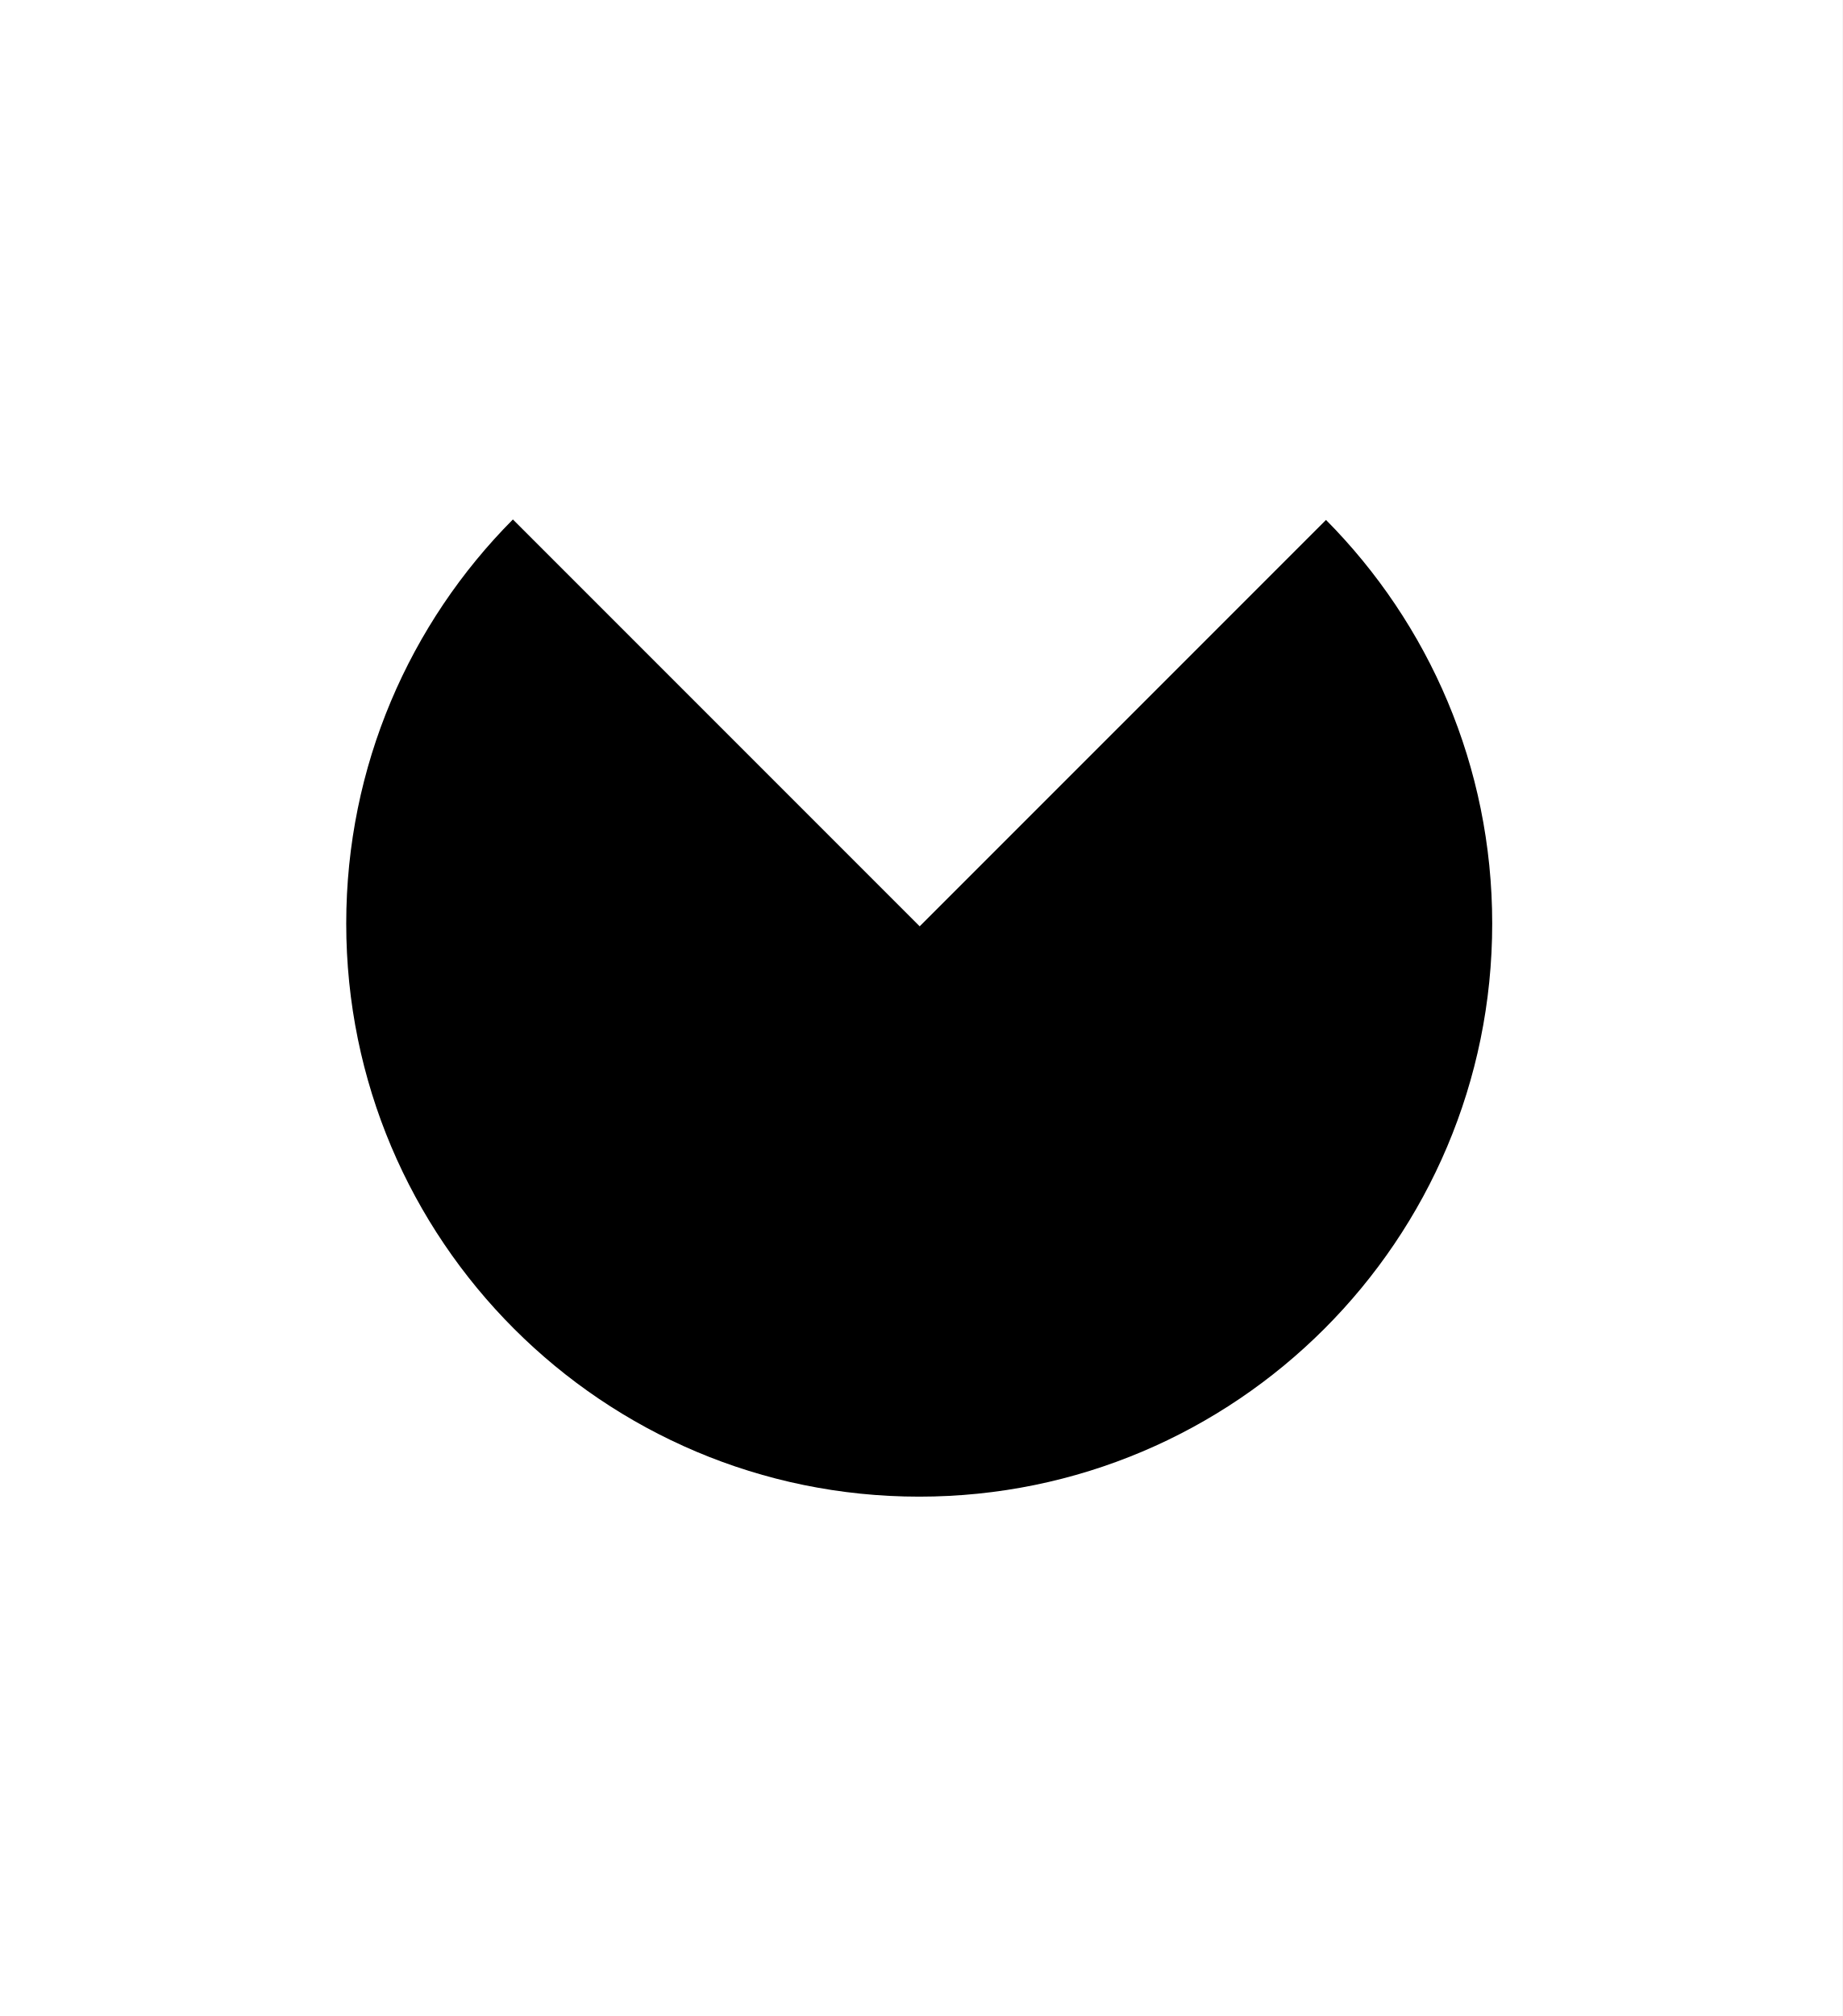
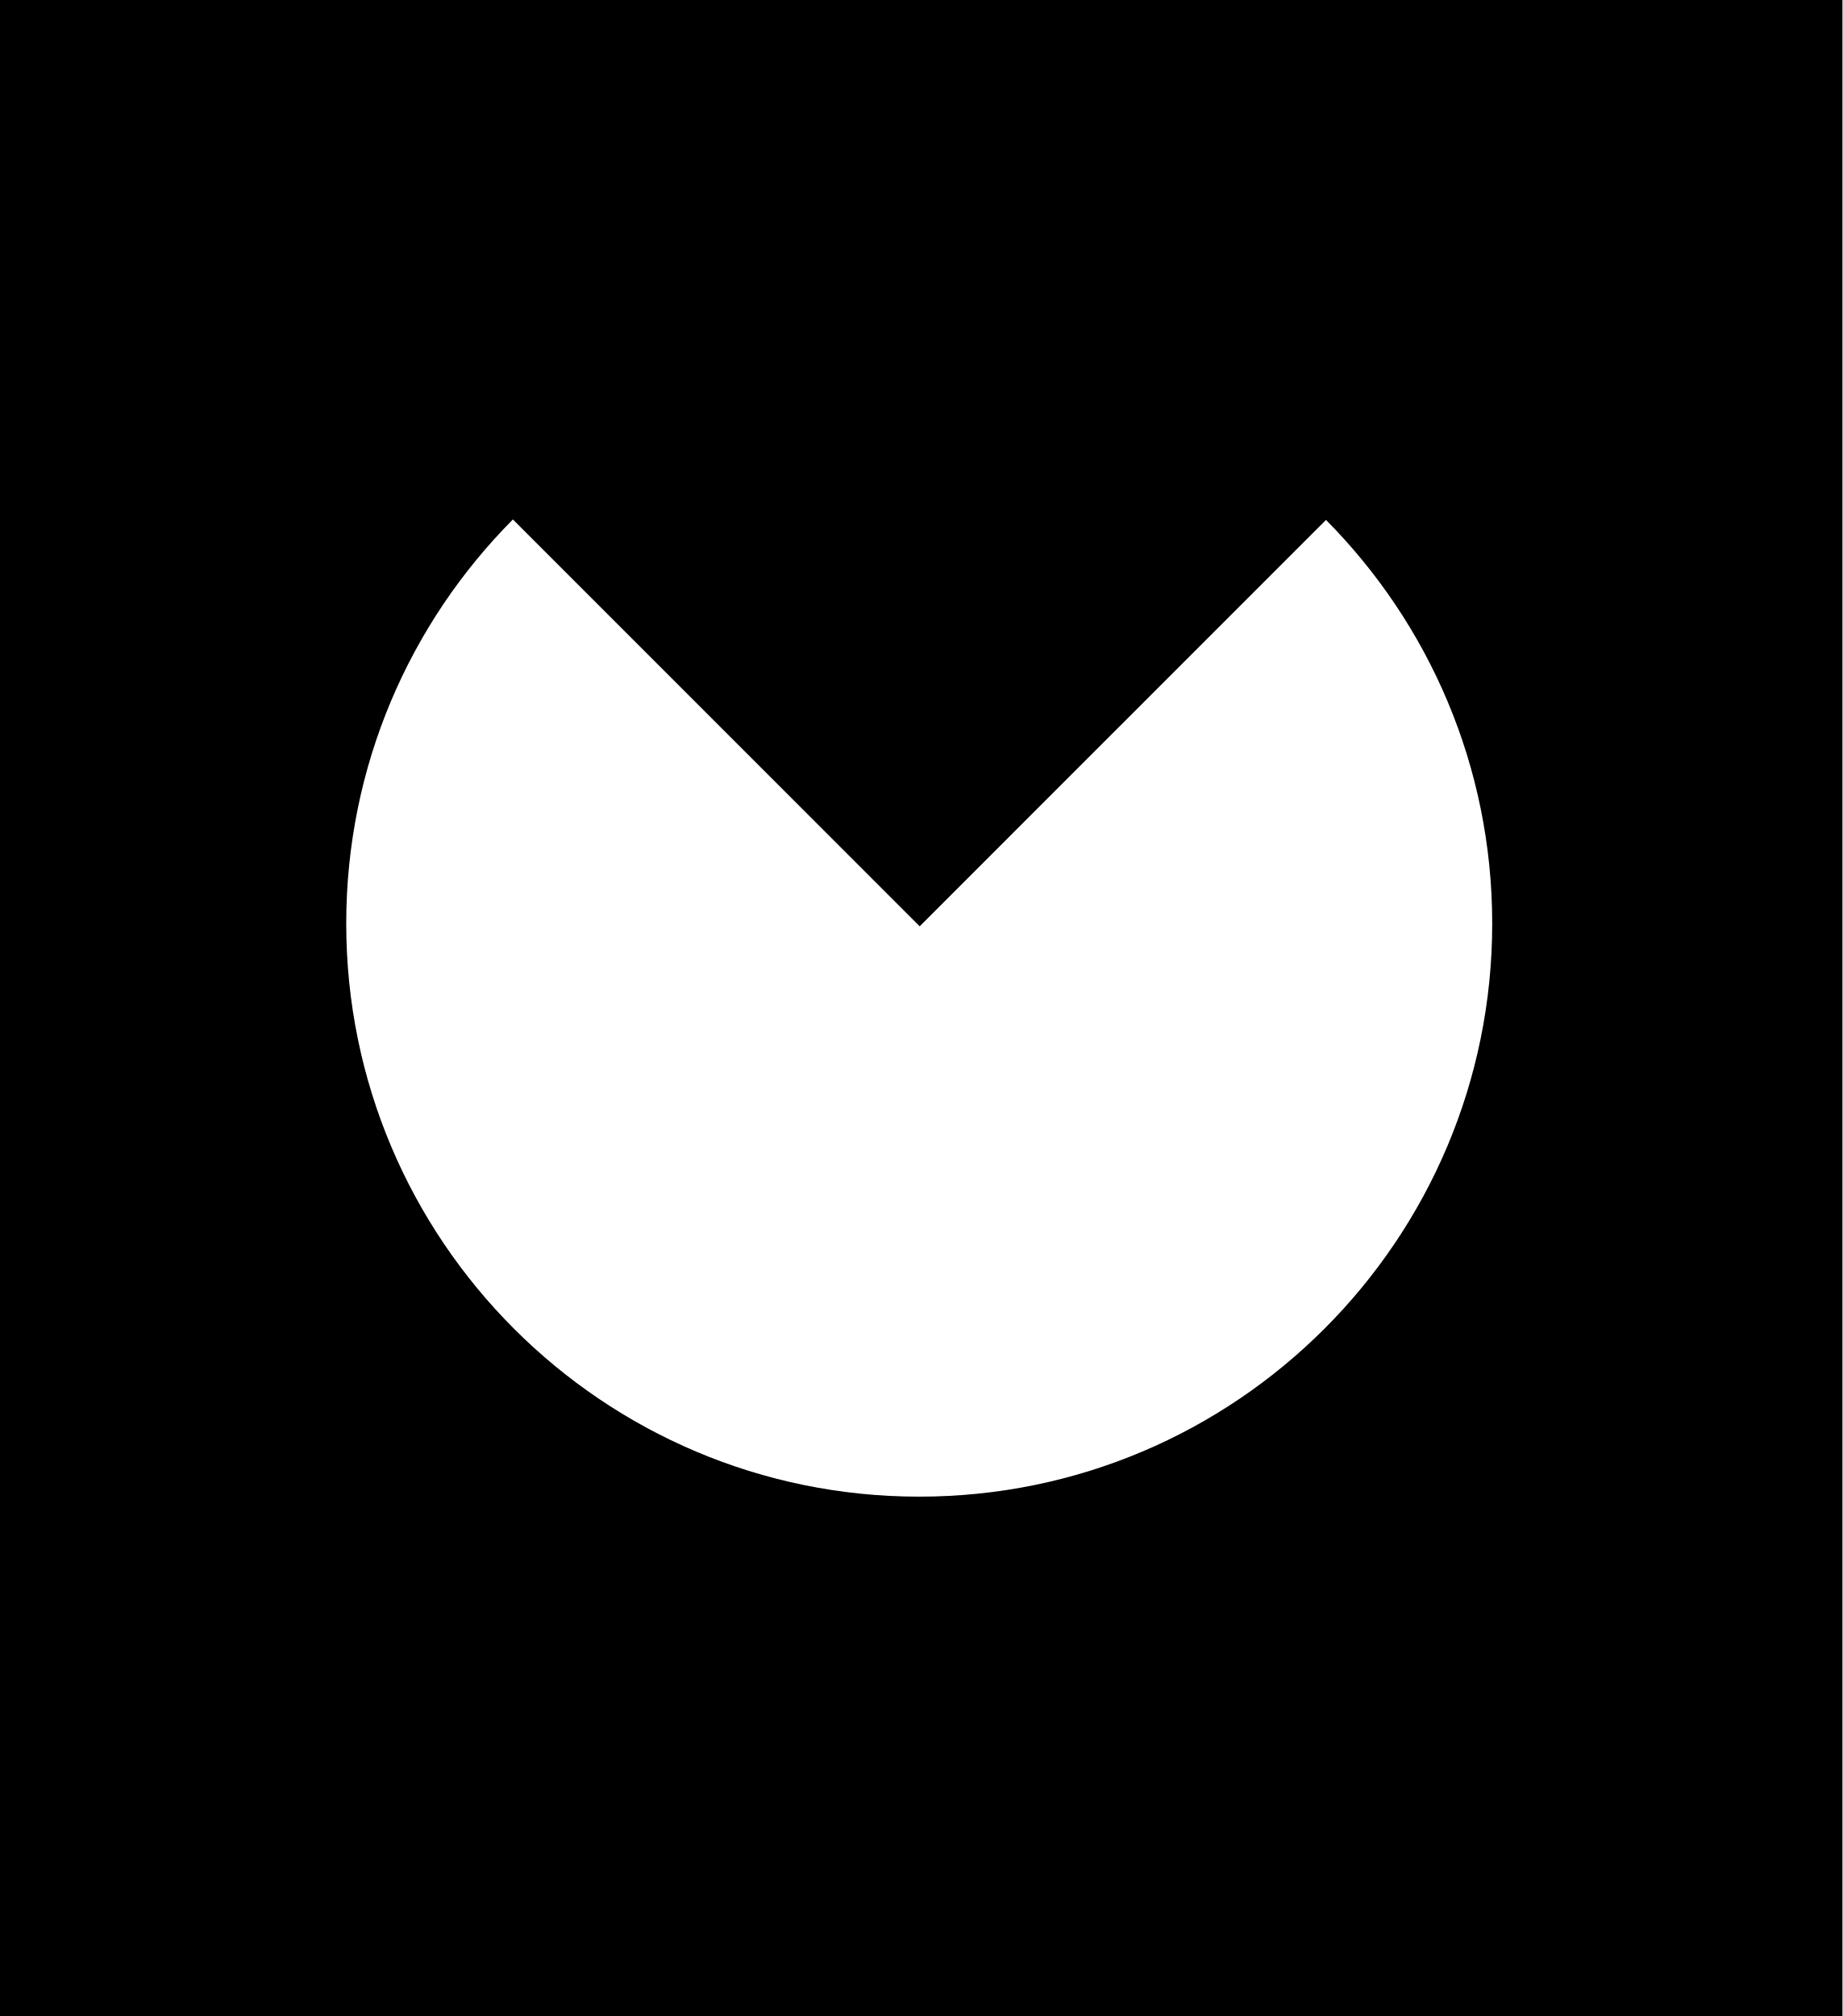
<svg xmlns="http://www.w3.org/2000/svg" width="149" height="163" viewBox="0 0 149 163" fill="none">
-   <rect width="149" height="163" fill="white" />
-   <path d="M74.377 74.896L107.236 42.038C115.545 50.413 120.678 61.943 120.678 74.672C120.678 100.263 99.931 121.009 74.339 121.009C48.747 121.009 28 100.263 28 74.672C28 61.924 33.148 50.378 41.479 42L74.377 74.896Z" fill="black" />
+   <rect width="149" height="163" fill="black" />
+   <path d="M74.377 74.896L107.236 42.038C115.545 50.413 120.678 61.943 120.678 74.672C120.678 100.263 99.931 121.009 74.339 121.009C48.747 121.009 28 100.263 28 74.672C28 61.923 33.148 50.378 41.479 42L74.377 74.896Z" fill="white" />
</svg>
